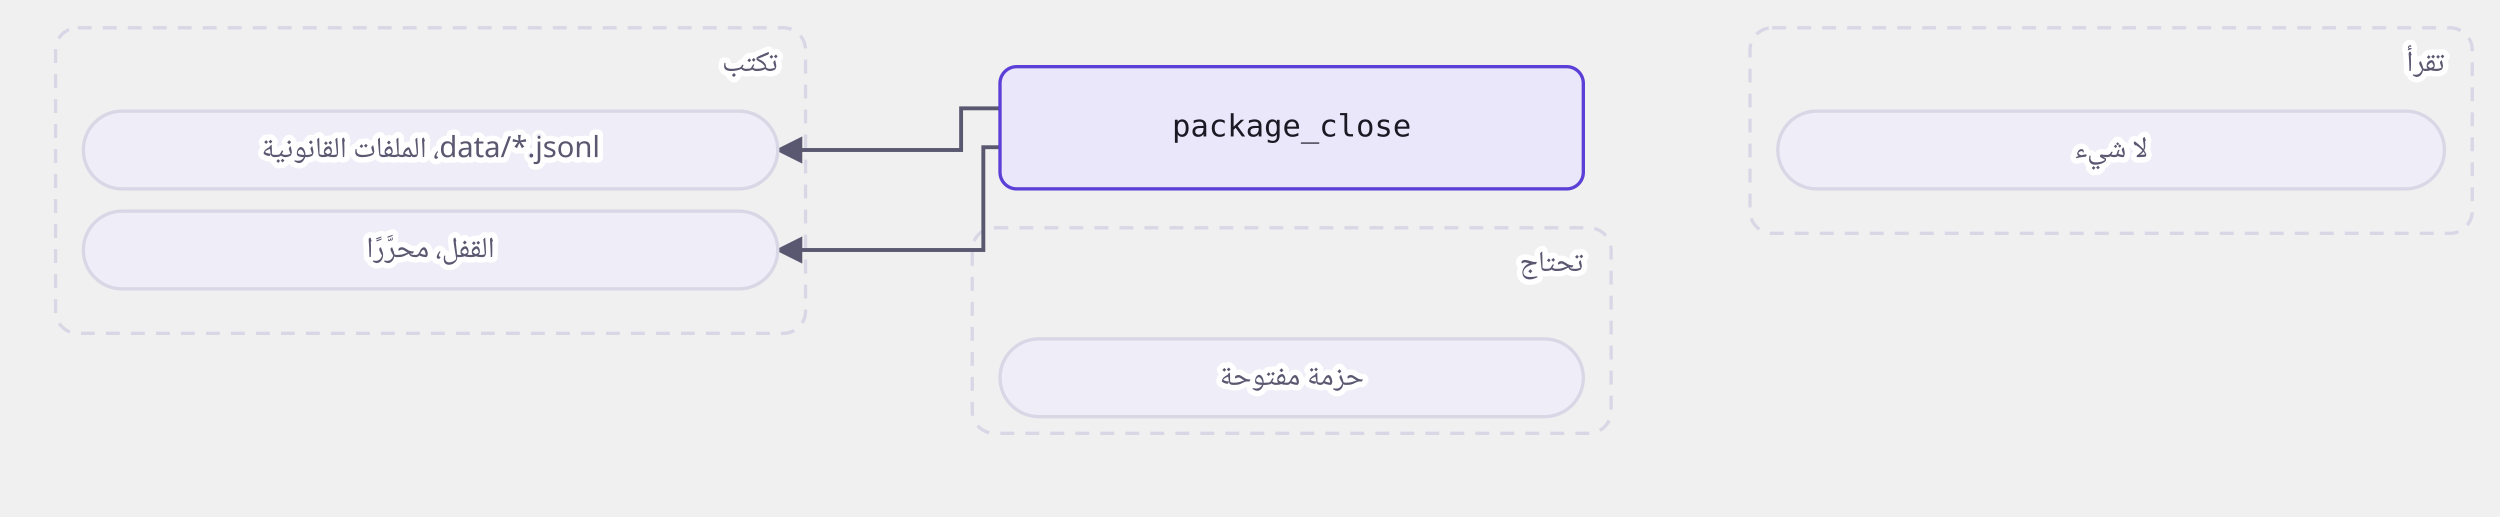
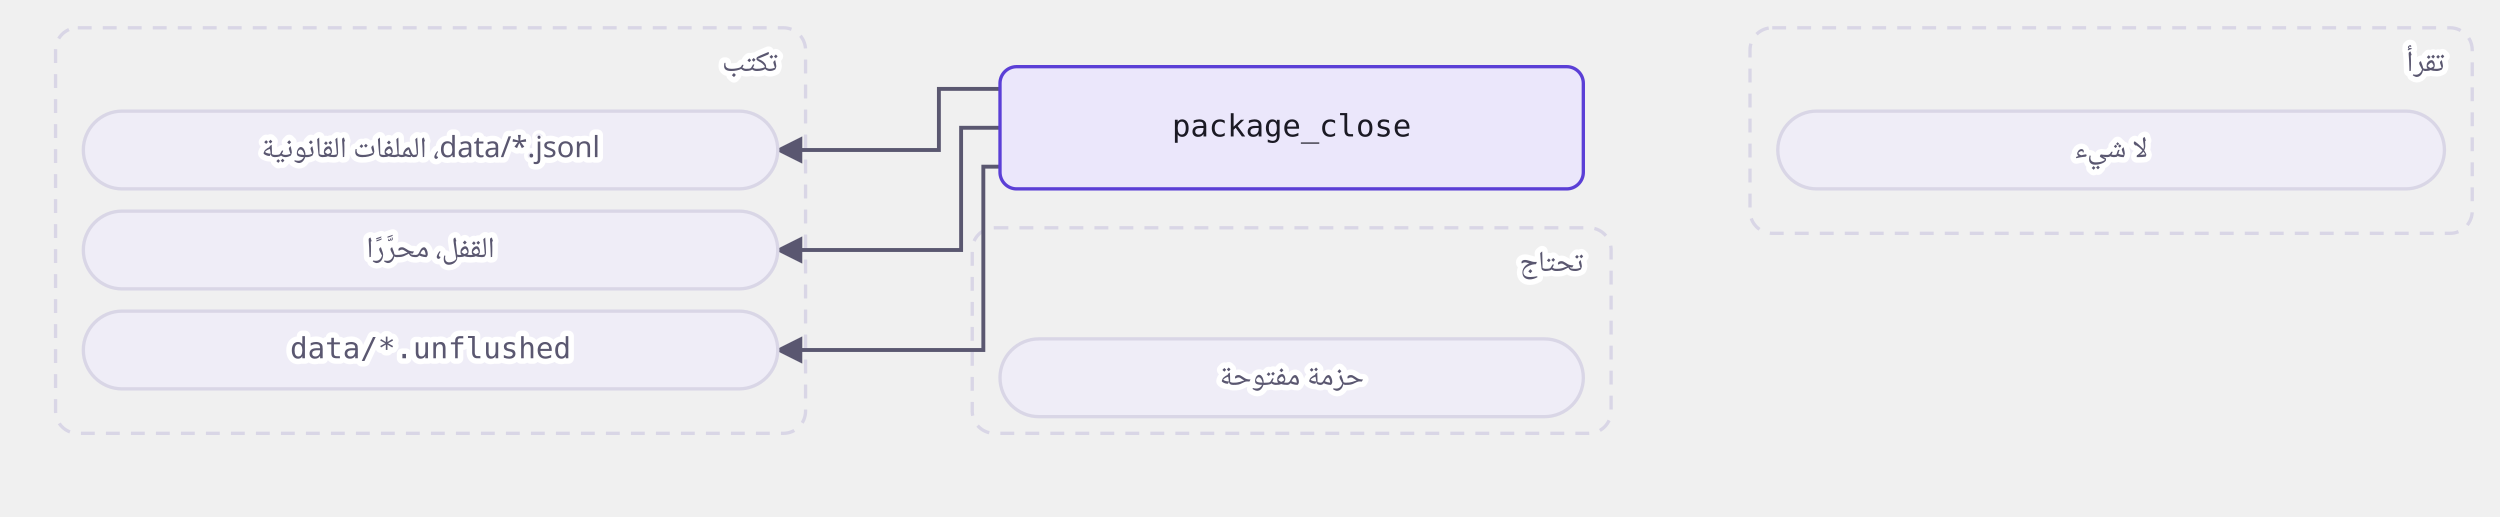
<svg xmlns="http://www.w3.org/2000/svg" class="dia" lang="ar" viewBox="0 0 900 186" width="900" height="186" role="img" aria-label="ما تحتاجه الأداة قبل أن تعمل، وما تقرأه، وما تكتبه. كل ادّعاء مثبَّت بسطر من الخادم.">
  <style>svg{font-family:"Noto Naskh Arabic", "Segoe UI", Tahoma, serif;color:#1b1a24;direction:rtl}text{fill:currentColor}.box{fill:#efedf7;stroke:#d9d6e6;stroke-width:1.2}.box.acc{fill:#ebe7fb;stroke:#5b3fd6}.box.good{fill:#e0efe6;stroke:#1f8a4c}.box.bad{fill:#f8e7e7;stroke:#c23b36}.box.warn{fill:#f3ebdd;stroke:#a8700f}.box.frame{fill:none;stroke:#d9d6e6;stroke-dasharray:5 4}.frame .lbl{fill:#5a5770}.edge{fill:none;stroke:#5a5770;stroke-width:1.4}.edge.acc{stroke:#5b3fd6;stroke-width:1.8}.edge.loop{stroke-dasharray:4 3}.lbl{font-size:12px}.lbl.small{font-size:10.5px;fill:#5a5770;paint-order:stroke fill;stroke:#ffffff;stroke-width:4px;stroke-linejoin:round}.lbl.strong{font-weight:600;font-size:13px}.num{font-family:Consolas, Menlo, monospace;font-size:11px;direction:ltr;unicode-bidi:isolate}.arrow{fill:#5a5770}.arrow.acc{fill:#5b3fd6}</style>
  <defs>
    <marker id="ar-fx-package_close-ar" viewBox="0 0 10 10" refX="9" refY="5" markerWidth="7" markerHeight="7" orient="auto-start-reverse">
      <path d="M0 0L10 5L0 10z" class="arrow" />
    </marker>
    <marker id="ara-fx-package_close-ar" viewBox="0 0 10 10" refX="9" refY="5" markerWidth="7" markerHeight="7" orient="auto-start-reverse">
      <path d="M0 0L10 5L0 10z" class="arrow acc" />
    </marker>
  </defs>
  <g class="frame">
    <rect class="box frame" x="630.0" y="10" width="260" height="74" rx="8" />
    <text class="lbl small" x="880.0" y="23.0" text-anchor="start" dominant-baseline="middle">تقرأ</text>
  </g>
  <g class="frame">
-     <rect class="box frame" x="20.0" y="10" width="270" height="110" rx="8" />
+     <rect class="box frame" x="20.0" y="10" width="270" height="146" rx="8" />
    <text class="lbl small" x="280.0" y="23.0" text-anchor="start" dominant-baseline="middle">تكتب</text>
  </g>
  <g class="frame">
    <rect class="box frame" x="350.0" y="82" width="230" height="74" rx="8" />
    <text class="lbl small" x="570.0" y="95.0" text-anchor="start" dominant-baseline="middle">تحتاج</text>
  </g>
-   <path class="edge  draw" marker-end="url(#ar-fx-package_close-ar)" d="M360.0 39.0 L346.0 39.0 L346.0 54.0 L280.0 54.0" />
-   <path class="edge  draw" marker-end="url(#ar-fx-package_close-ar)" d="M360.0 53.0 L354.0 53.0 L354.0 90.0 L280.0 90.0" />
+   <path class="edge  draw" marker-end="url(#ar-fx-package_close-ar)" d="M360.0 32.0 L338.0 32.0 L338.0 54.0 L280.0 54.0" />
+   <path class="edge  draw" marker-end="url(#ar-fx-package_close-ar)" d="M360.0 46.0 L346.0 46.0 L346.0 90.0 L280.0 90.0" />
+   <path class="edge  draw" marker-end="url(#ar-fx-package_close-ar)" d="M360.0 60.0 L354.0 60.0 L354.0 126.0 L280.0 126.0" />
  <g data-key="l0">
    <rect class="box pill" x="640.0" y="40" width="240" height="28" rx="14.0" />
    <text class="lbl small" x="760.0" y="54.0" text-anchor="middle" dominant-baseline="middle">لا شيء</text>
  </g>
  <g data-key="r0">
    <rect class="box pill" x="30.0" y="40" width="250" height="28" rx="14.0" />
    <text class="lbl small" x="155.0" y="54.0" text-anchor="middle" dominant-baseline="middle">⁦data/*.jsonl⁩، الملفات القانونية</text>
  </g>
  <g data-key="r1">
    <rect class="box pill" x="30.0" y="76" width="250" height="28" rx="14.0" />
    <text class="lbl small" x="155.0" y="90.0" text-anchor="middle" dominant-baseline="middle">القفل، محرَّرًا</text>
  </g>
+   <g data-key="r2">
+     <rect class="box pill" x="30.0" y="112" width="250" height="28" rx="14.0" />
+     <text class="lbl num small" x="155.0" y="126.0" text-anchor="middle" dominant-baseline="middle" style="direction:ltr;unicode-bidi:isolate">⁦data/*.unflushed⁩</text>
+   </g>
  <g data-key="hub">
    <rect class="box acc strong" x="360.0" y="24" width="210" height="44" rx="6" />
    <text class="lbl num" x="465.0" y="46.0" text-anchor="middle" dominant-baseline="middle" style="direction:ltr;unicode-bidi:isolate">⁦package_close⁩</text>
  </g>
  <g data-key="b0">
    <rect class="box pill" x="360.0" y="122" width="210" height="28" rx="14.0" />
    <text class="lbl small" x="465.0" y="136.0" text-anchor="middle" dominant-baseline="middle">حزمة مفتوحة</text>
  </g>
</svg>
